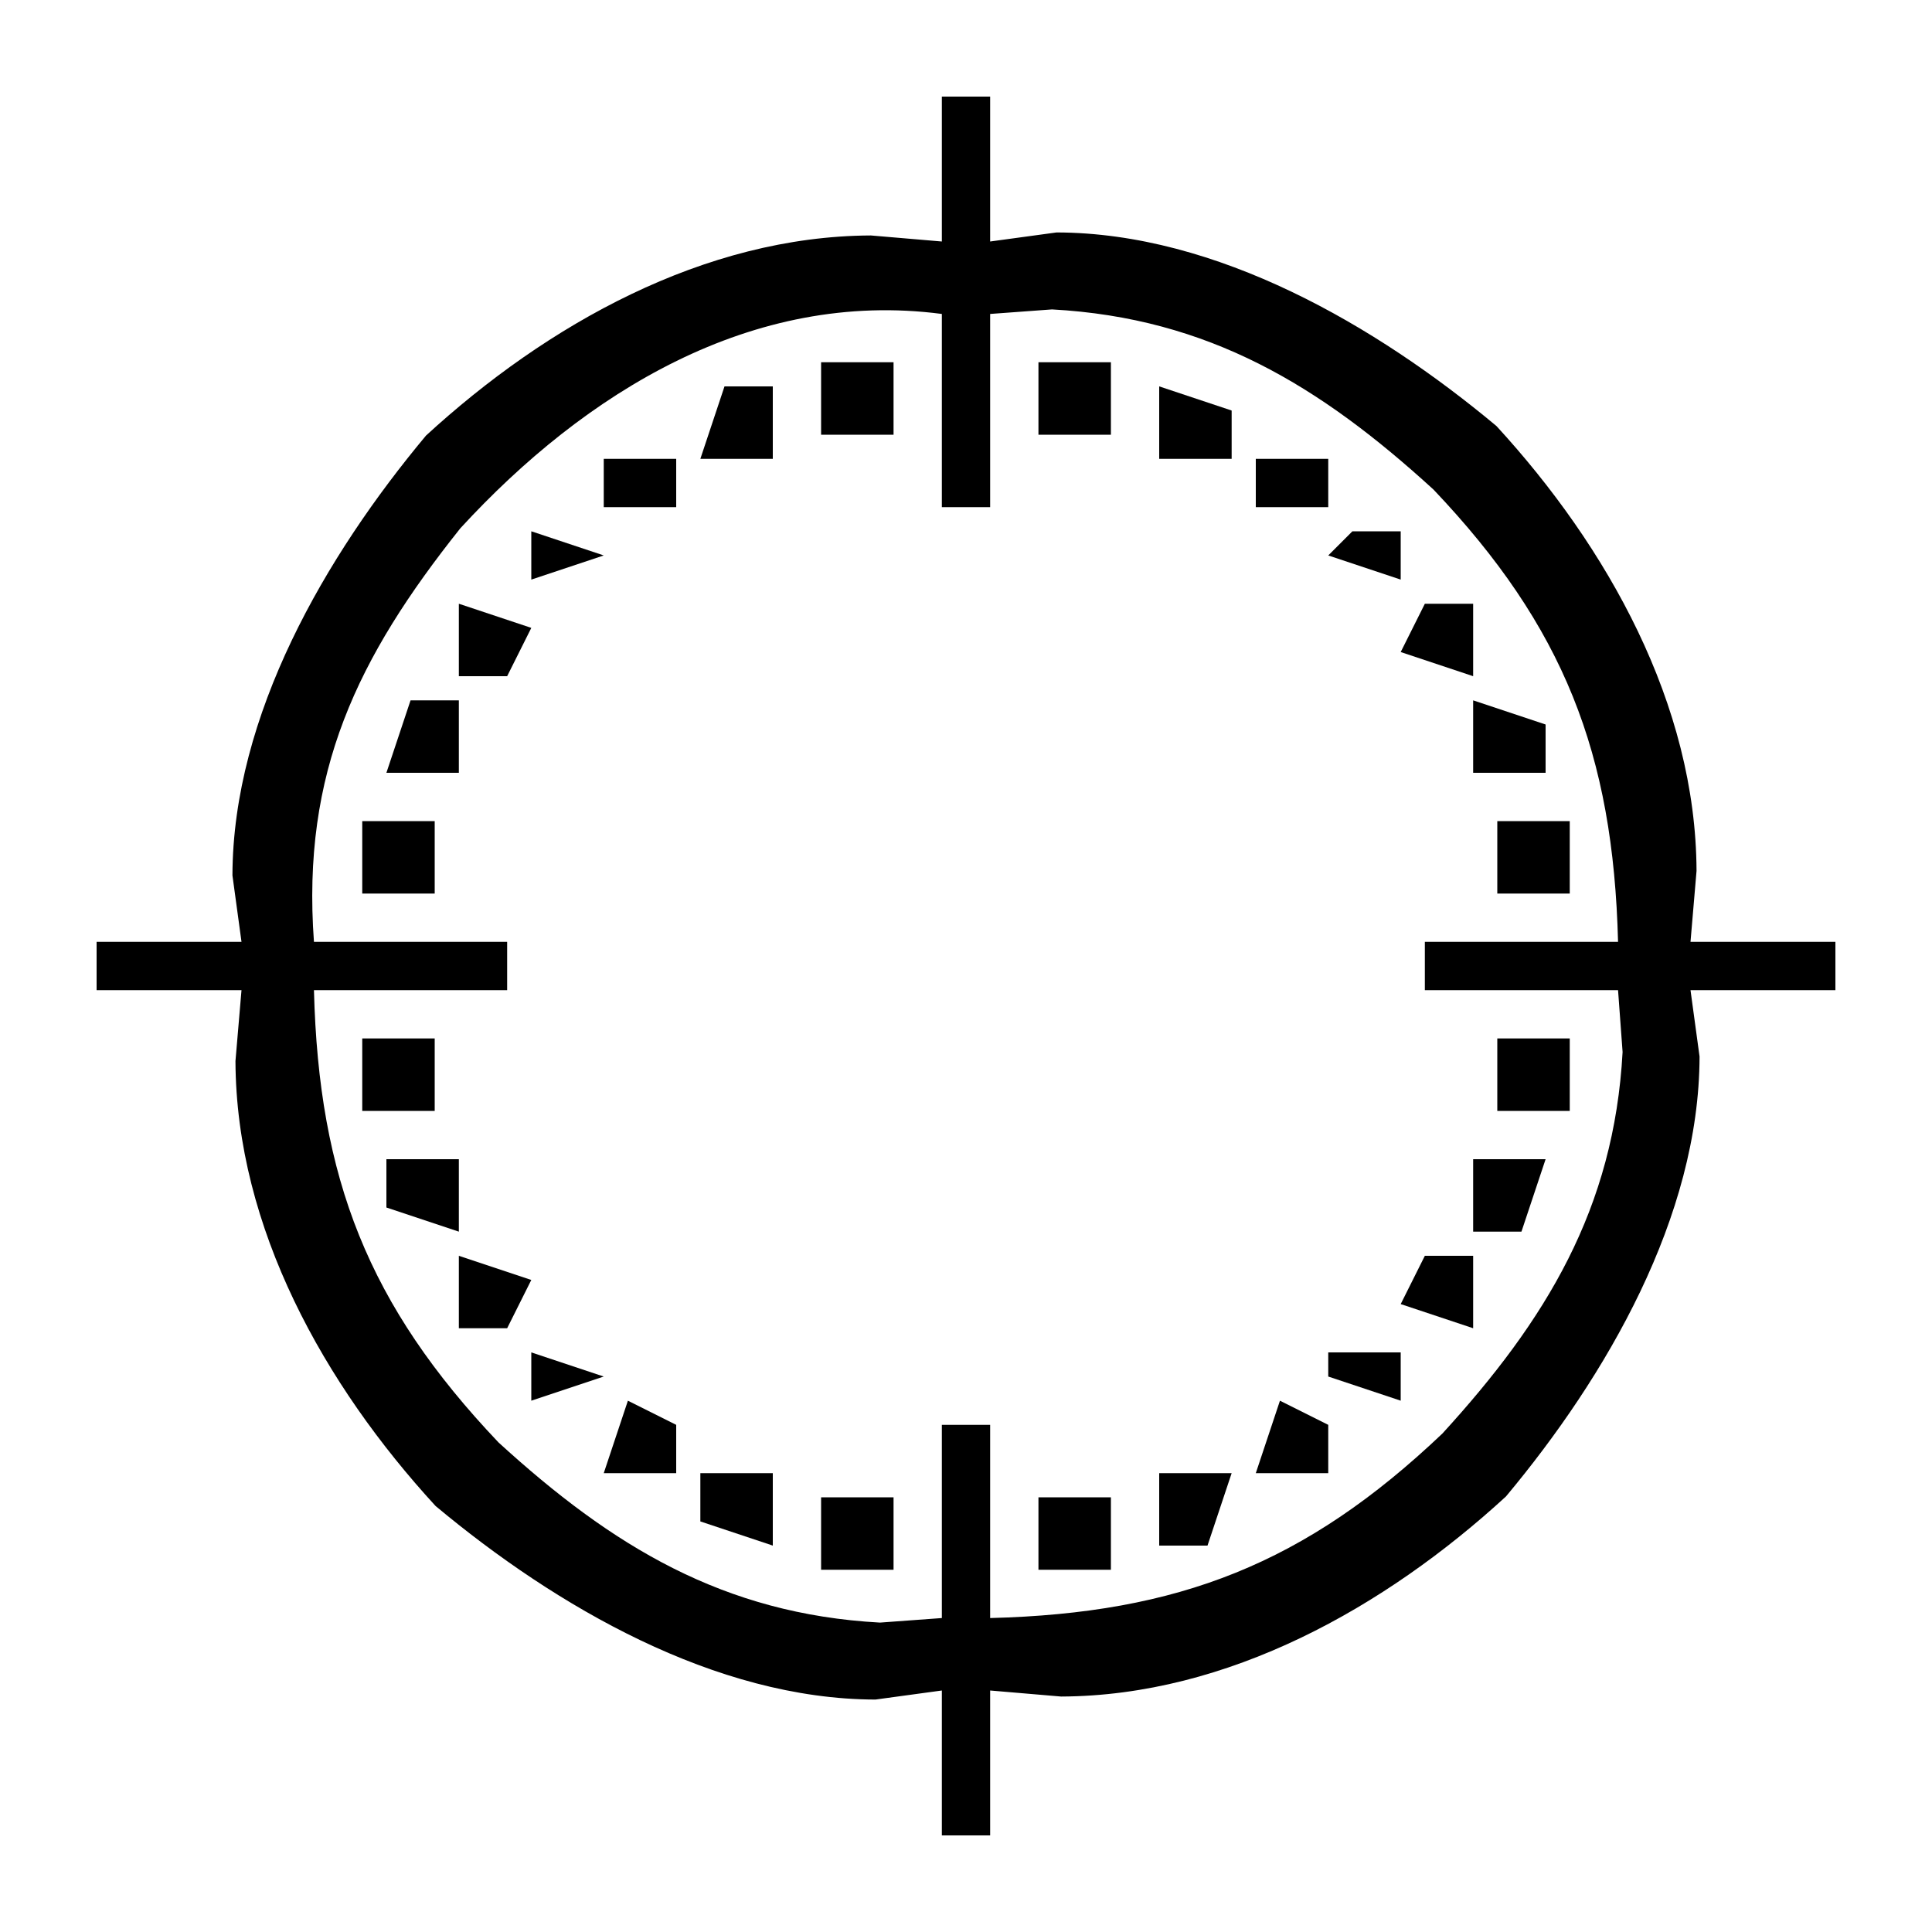
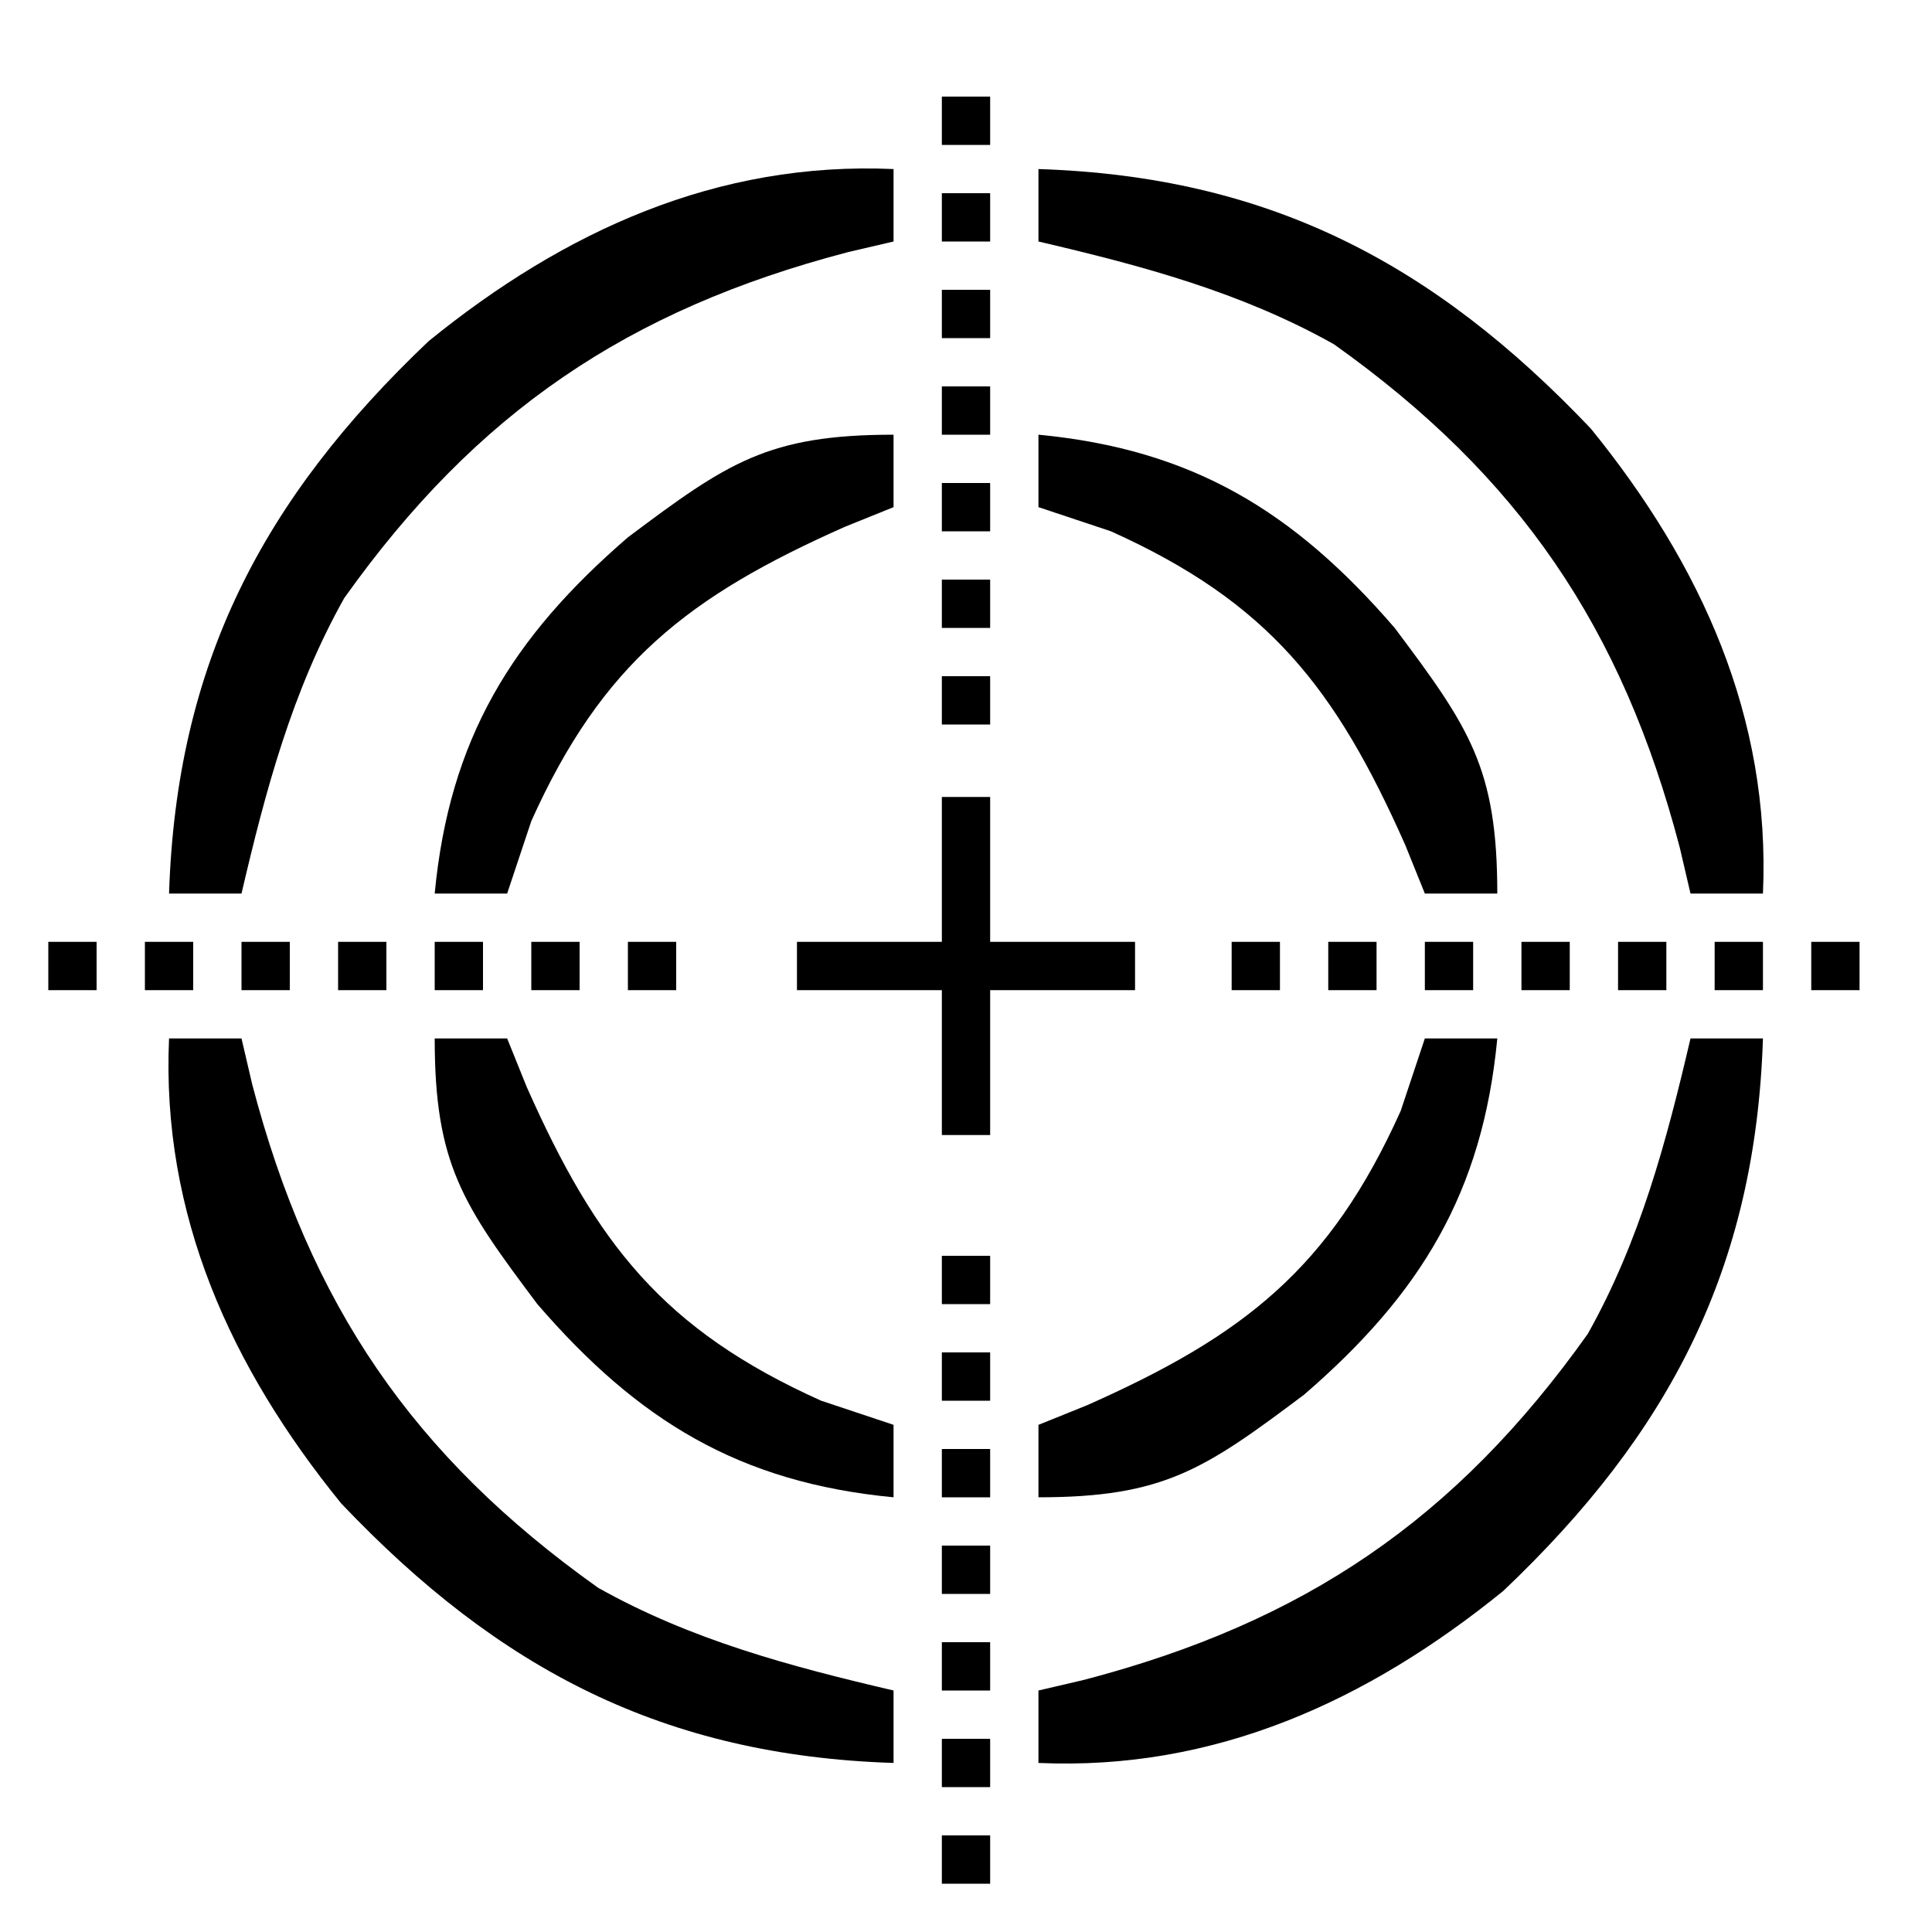
<svg xmlns="http://www.w3.org/2000/svg" version="1.1" width="80" height="80">
-   <path d="M0 0 C0.66 0 1.32 0 2 0 C2 1.98 2 3.96 2 6 C2.907 5.876 3.815 5.753 4.75 5.625 C11.386 5.639 17.985 9.482 22.965 13.641 C27.558 18.643 31.222 25.157 31.25 32.062 C31.168 33.032 31.085 34.001 31 35 C32.98 35 34.96 35 37 35 C37 35.66 37 36.32 37 37 C35.02 37 33.04 37 31 37 C31.124 37.907 31.248 38.815 31.375 39.75 C31.361 46.386 27.518 52.985 23.359 57.965 C18.357 62.558 11.843 66.222 4.938 66.25 C3.968 66.168 2.999 66.085 2 66 C2 67.98 2 69.96 2 72 C1.34 72 0.68 72 0 72 C0 70.02 0 68.04 0 66 C-0.907 66.124 -1.815 66.248 -2.75 66.375 C-9.386 66.361 -15.985 62.518 -20.965 58.359 C-25.558 53.357 -29.222 46.843 -29.25 39.938 C-29.168 38.968 -29.085 37.999 -29 37 C-30.98 37 -32.96 37 -35 37 C-35 36.34 -35 35.68 -35 35 C-33.02 35 -31.04 35 -29 35 C-29.124 34.093 -29.247 33.185 -29.375 32.25 C-29.361 25.614 -25.518 19.015 -21.359 14.035 C-16.357 9.442 -9.843 5.778 -2.938 5.75 C-1.968 5.832 -0.999 5.915 0 6 C0 4.02 0 2.04 0 0 Z M-19.938 17.875 C-24.2 23.223 -26.514 27.974 -26 35 C-23.36 35 -20.72 35 -18 35 C-18 35.66 -18 36.32 -18 37 C-20.64 37 -23.28 37 -26 37 C-25.801 44.797 -23.752 50.052 -18.359 55.727 C-13.667 60.017 -9.052 62.834 -2.562 63.188 C-1.717 63.126 -0.871 63.064 0 63 C0 60.36 0 57.72 0 55 C0.66 55 1.32 55 2 55 C2 57.64 2 60.28 2 63 C9.797 62.801 15.052 60.752 20.727 55.359 C25.017 50.667 27.834 46.052 28.188 39.562 C28.126 38.717 28.064 37.871 28 37 C25.36 37 22.72 37 20 37 C20 36.34 20 35.68 20 35 C22.64 35 25.28 35 28 35 C27.801 27.203 25.752 21.948 20.359 16.273 C15.667 11.983 11.052 9.166 4.562 8.812 C3.717 8.874 2.871 8.936 2 9 C2 11.64 2 14.28 2 17 C1.34 17 0.68 17 0 17 C0 14.36 0 11.72 0 9 C-7.852 7.967 -14.782 12.261 -19.938 17.875 Z " fill="#000000" transform="translate(39,4)" />
-   <path d="M0 0 C0.99 0 1.98 0 3 0 C3 0.99 3 1.98 3 3 C2.01 3 1.02 3 0 3 C0 2.01 0 1.02 0 0 Z " fill="#000000" transform="translate(43,62)" />
-   <path d="M0 0 C0.99 0 1.98 0 3 0 C3 0.99 3 1.98 3 3 C2.01 3 1.02 3 0 3 C0 2.01 0 1.02 0 0 Z " fill="#000000" transform="translate(34,62)" />
-   <path d="M0 0 C0.99 0 1.98 0 3 0 C3 0.99 3 1.98 3 3 C2.01 3 1.02 3 0 3 C0 2.01 0 1.02 0 0 Z " fill="#000000" transform="translate(62,43)" />
-   <path d="M0 0 C0.99 0 1.98 0 3 0 C3 0.99 3 1.98 3 3 C2.01 3 1.02 3 0 3 C0 2.01 0 1.02 0 0 Z " fill="#000000" transform="translate(15,43)" />
-   <path d="M0 0 C0.99 0 1.98 0 3 0 C3 0.99 3 1.98 3 3 C2.01 3 1.02 3 0 3 C0 2.01 0 1.02 0 0 Z " fill="#000000" transform="translate(62,34)" />
-   <path d="M0 0 C0.99 0 1.98 0 3 0 C3 0.99 3 1.98 3 3 C2.01 3 1.02 3 0 3 C0 2.01 0 1.02 0 0 Z " fill="#000000" transform="translate(15,34)" />
-   <path d="M0 0 C0.99 0 1.98 0 3 0 C3 0.99 3 1.98 3 3 C2.01 3 1.02 3 0 3 C0 2.01 0 1.02 0 0 Z " fill="#000000" transform="translate(43,15)" />
-   <path d="M0 0 C0.99 0 1.98 0 3 0 C3 0.99 3 1.98 3 3 C2.01 3 1.02 3 0 3 C0 2.01 0 1.02 0 0 Z " fill="#000000" transform="translate(34,15)" />
-   <path d="M0 0 C0.99 0 1.98 0 3 0 C2.67 0.99 2.34 1.98 2 3 C1.34 3 0.68 3 0 3 C0 2.01 0 1.02 0 0 Z " fill="#000000" transform="translate(48,61)" />
-   <path d="M0 0 C0.99 0 1.98 0 3 0 C3 0.99 3 1.98 3 3 C2.01 2.67 1.02 2.34 0 2 C0 1.34 0 0.68 0 0 Z " fill="#000000" transform="translate(29,61)" />
-   <path d="M0 0 C0.99 0 1.98 0 3 0 C2.67 0.99 2.34 1.98 2 3 C1.34 3 0.68 3 0 3 C0 2.01 0 1.02 0 0 Z " fill="#000000" transform="translate(61,48)" />
-   <path d="M0 0 C0.99 0 1.98 0 3 0 C3 0.99 3 1.98 3 3 C2.01 2.67 1.02 2.34 0 2 C0 1.34 0 0.68 0 0 Z " fill="#000000" transform="translate(16,48)" />
-   <path d="M0 0 C0.99 0.33 1.98 0.66 3 1 C3 1.66 3 2.32 3 3 C2.01 3 1.02 3 0 3 C0 2.01 0 1.02 0 0 Z " fill="#000000" transform="translate(61,29)" />
-   <path d="M0 0 C0.66 0 1.32 0 2 0 C2 0.99 2 1.98 2 3 C1.01 3 0.02 3 -1 3 C-0.67 2.01 -0.34 1.02 0 0 Z " fill="#000000" transform="translate(17,29)" />
-   <path d="M0 0 C0.99 0.33 1.98 0.66 3 1 C3 1.66 3 2.32 3 3 C2.01 3 1.02 3 0 3 C0 2.01 0 1.02 0 0 Z " fill="#000000" transform="translate(48,16)" />
-   <path d="M0 0 C0.66 0 1.32 0 2 0 C2 0.99 2 1.98 2 3 C1.01 3 0.02 3 -1 3 C-0.67 2.01 -0.34 1.02 0 0 Z " fill="#000000" transform="translate(30,16)" />
-   <path d="M0 0 C0.66 0.33 1.32 0.66 2 1 C2 1.66 2 2.32 2 3 C1.01 3 0.02 3 -1 3 C-0.67 2.01 -0.34 1.02 0 0 Z " fill="#000000" transform="translate(53,58)" />
-   <path d="M0 0 C0.66 0.33 1.32 0.66 2 1 C2 1.66 2 2.32 2 3 C1.01 3 0.02 3 -1 3 C-0.67 2.01 -0.34 1.02 0 0 Z " fill="#000000" transform="translate(26,58)" />
-   <path d="M0 0 C0.66 0 1.32 0 2 0 C2 0.99 2 1.98 2 3 C1.01 2.67 0.02 2.34 -1 2 C-0.67 1.34 -0.34 0.68 0 0 Z " fill="#000000" transform="translate(59,52)" />
-   <path d="M0 0 C0.99 0.33 1.98 0.66 3 1 C2.67 1.66 2.34 2.32 2 3 C1.34 3 0.68 3 0 3 C0 2.01 0 1.02 0 0 Z " fill="#000000" transform="translate(19,52)" />
-   <path d="M0 0 C0.66 0 1.32 0 2 0 C2 0.99 2 1.98 2 3 C1.01 2.67 0.02 2.34 -1 2 C-0.67 1.34 -0.34 0.68 0 0 Z " fill="#000000" transform="translate(59,25)" />
-   <path d="M0 0 C0.99 0.33 1.98 0.66 3 1 C2.67 1.66 2.34 2.32 2 3 C1.34 3 0.68 3 0 3 C0 2.01 0 1.02 0 0 Z " fill="#000000" transform="translate(19,25)" />
-   <path d="M0 0 C0.99 0 1.98 0 3 0 C3 0.66 3 1.32 3 2 C2.01 2 1.02 2 0 2 C0 1.34 0 0.68 0 0 Z " fill="#000000" transform="translate(52,19)" />
-   <path d="M0 0 C0.99 0 1.98 0 3 0 C3 0.66 3 1.32 3 2 C2.01 2 1.02 2 0 2 C0 1.34 0 0.68 0 0 Z " fill="#000000" transform="translate(25,19)" />
-   <path d="M0 0 C0.99 0 1.98 0 3 0 C3 0.66 3 1.32 3 2 C2.01 1.67 1.02 1.34 0 1 C0 0.67 0 0.34 0 0 Z " fill="#000000" transform="translate(55,56)" />
-   <path d="M0 0 C0.99 0.33 1.98 0.66 3 1 C2.01 1.33 1.02 1.66 0 2 C0 1.34 0 0.68 0 0 Z " fill="#000000" transform="translate(22,56)" />
-   <path d="M0 0 C0.66 0 1.32 0 2 0 C2 0.66 2 1.32 2 2 C1.01 1.67 0.02 1.34 -1 1 C-0.67 0.67 -0.34 0.34 0 0 Z " fill="#000000" transform="translate(56,22)" />
-   <path d="M0 0 C0.99 0.33 1.98 0.66 3 1 C2.01 1.33 1.02 1.66 0 2 C0 1.34 0 0.68 0 0 Z " fill="#000000" transform="translate(22,22)" />
+   <path d="M0 0 C0.99 0 1.98 0 3 0 C2.694 9.491 -0.853 16.327 -7.75 22.875 C-13.375 27.442 -19.695 30.324 -27 30 C-27 29.01 -27 28.02 -27 27 C-26.371 26.853 -25.742 26.706 -25.094 26.555 C-15.998 24.171 -9.724 19.925 -4.254 12.234 C-2.094 8.386 -0.999 4.277 0 0 Z " fill="#000000" transform="translate(70,43)" />
+   <path d="M0 0 C0.99 0 1.98 0 3 0 C3.147 0.629 3.294 1.258 3.445 1.906 C5.829 11.002 10.075 17.276 17.766 22.746 C21.614 24.906 25.723 26.001 30 27 C30 27.99 30 28.98 30 30 C20.509 29.694 13.673 26.147 7.125 19.25 C2.558 13.625 -0.324 7.305 0 0 Z " fill="#000000" transform="translate(7,43)" />
+   <path d="M0 0 C9.491 0.306 16.327 3.853 22.875 10.75 C27.442 16.375 30.324 22.695 30 30 C29.01 30 28.02 30 27 30 C26.78 29.056 26.78 29.056 26.555 28.094 C24.171 18.998 19.925 12.724 12.234 7.254 C8.386 5.094 4.277 3.999 0 3 C0 2.01 0 1.02 0 0 Z " fill="#000000" transform="translate(43,7)" />
+   <path d="M0 0 C0 0.99 0 1.98 0 3 C-0.629 3.147 -1.258 3.294 -1.906 3.445 C-11.002 5.829 -17.276 10.075 -22.746 17.766 C-24.906 21.614 -26.001 25.723 -27 30 C-27.99 30 -28.98 30 -30 30 C-29.694 20.509 -26.147 13.673 -19.25 7.125 C-13.625 2.558 -7.305 -0.324 0 0 Z " fill="#000000" transform="translate(37,7)" />
+   <path d="M0 0 C0.99 0 1.98 0 3 0 C2.391 6.398 -0.184 10.592 -5 14.75 C-9.124 17.843 -10.797 19 -16 19 C-16 18.01 -16 17.02 -16 16 C-15.336 15.732 -14.672 15.464 -13.988 15.188 C-7.489 12.303 -3.937 9.529 -1 3 C-0.67 2.01 -0.34 1.02 0 0 Z " fill="#000000" transform="translate(59,43)" />
+   <path d="M0 0 C0.99 0 1.98 0 3 0 C3.268 0.664 3.536 1.328 3.812 2.012 C6.697 8.511 9.471 12.063 16 15 C16.99 15.33 17.98 15.66 19 16 C19 16.99 19 17.98 19 19 C12.602 18.391 8.408 15.816 4.25 11 C1.157 6.876 0 5.203 0 0 Z " fill="#000000" transform="translate(18,43)" />
+   <path d="M0 0 C6.398 0.609 10.592 3.184 14.75 8 C17.843 12.124 19 13.797 19 19 C18.01 19 17.02 19 16 19 C15.598 18.004 15.598 18.004 15.188 16.988 C12.303 10.489 9.529 6.937 3 4 C2.01 3.67 1.02 3.34 0 3 C0 2.01 0 1.02 0 0 Z " fill="#000000" transform="translate(43,18)" />
+   <path d="M0 0 C0 0.99 0 1.98 0 3 C-0.664 3.268 -1.328 3.536 -2.012 3.812 C-8.511 6.697 -12.063 9.471 -15 16 C-15.33 16.99 -15.66 17.98 -16 19 C-16.99 19 -17.98 19 -19 19 C-18.391 12.602 -15.816 8.408 -11 4.25 C-6.876 1.157 -5.203 0 0 0 Z " fill="#000000" transform="translate(37,18)" />
+   <path d="M0 0 C0.66 0 1.32 0 2 0 C2 1.98 2 3.96 2 6 C3.98 6 5.96 6 8 6 C8 6.66 8 7.32 8 8 C6.02 8 4.04 8 2 8 C2 9.98 2 11.96 2 14 C1.34 14 0.68 14 0 14 C0 12.02 0 10.04 0 8 C-1.98 8 -3.96 8 -6 8 C-6 7.34 -6 6.68 -6 6 C-4.02 6 -2.04 6 0 6 C0 4.02 0 2.04 0 0 Z " fill="#000000" transform="translate(39,33)" />
+   <path d="M0 0 C0.66 0 1.32 0 2 0 C2 0.66 2 1.32 2 2 C1.34 2 0.68 2 0 2 C0 1.34 0 0.68 0 0 Z " fill="#000000" transform="translate(39,76)" />
+   <path d="M0 0 C0.66 0 1.32 0 2 0 C2 0.66 2 1.32 2 2 C1.34 2 0.68 2 0 2 C0 1.34 0 0.68 0 0 Z " fill="#000000" transform="translate(39,72)" />
+   <path d="M0 0 C0.66 0 1.32 0 2 0 C2 0.66 2 1.32 2 2 C1.34 2 0.68 2 0 2 C0 1.34 0 0.68 0 0 Z " fill="#000000" transform="translate(39,68)" />
+   <path d="M0 0 C0.66 0 1.32 0 2 0 C2 0.66 2 1.32 2 2 C1.34 2 0.68 2 0 2 C0 1.34 0 0.68 0 0 Z " fill="#000000" transform="translate(39,64)" />
+   <path d="M0 0 C0.66 0 1.32 0 2 0 C2 0.66 2 1.32 2 2 C1.34 2 0.68 2 0 2 C0 1.34 0 0.68 0 0 Z " fill="#000000" transform="translate(39,60)" />
+   <path d="M0 0 C0.66 0 1.32 0 2 0 C2 0.66 2 1.32 2 2 C1.34 2 0.68 2 0 2 C0 1.34 0 0.68 0 0 Z " fill="#000000" transform="translate(39,56)" />
+   <path d="M0 0 C0.66 0 1.32 0 2 0 C2 0.66 2 1.32 2 2 C1.34 2 0.68 2 0 2 C0 1.34 0 0.68 0 0 Z " fill="#000000" transform="translate(39,52)" />
+   <path d="M0 0 C0.66 0 1.32 0 2 0 C2 0.66 2 1.32 2 2 C1.34 2 0.68 2 0 2 C0 1.34 0 0.68 0 0 Z " fill="#000000" transform="translate(75,39)" />
+   <path d="M0 0 C0.66 0 1.32 0 2 0 C2 0.66 2 1.32 2 2 C1.34 2 0.68 2 0 2 C0 1.34 0 0.68 0 0 Z " fill="#000000" transform="translate(71,39)" />
+   <path d="M0 0 C0.66 0 1.32 0 2 0 C2 0.66 2 1.32 2 2 C1.34 2 0.68 2 0 2 C0 1.34 0 0.68 0 0 Z " fill="#000000" transform="translate(67,39)" />
+   <path d="M0 0 C0.66 0 1.32 0 2 0 C2 0.66 2 1.32 2 2 C1.34 2 0.68 2 0 2 C0 1.34 0 0.68 0 0 Z " fill="#000000" transform="translate(63,39)" />
+   <path d="M0 0 C0.66 0 1.32 0 2 0 C2 0.66 2 1.32 2 2 C1.34 2 0.68 2 0 2 C0 1.34 0 0.68 0 0 Z " fill="#000000" transform="translate(59,39)" />
+   <path d="M0 0 C0.66 0 1.32 0 2 0 C2 0.66 2 1.32 2 2 C1.34 2 0.68 2 0 2 C0 1.34 0 0.68 0 0 Z " fill="#000000" transform="translate(55,39)" />
+   <path d="M0 0 C0.66 0 1.32 0 2 0 C2 0.66 2 1.32 2 2 C1.34 2 0.68 2 0 2 C0 1.34 0 0.68 0 0 Z " fill="#000000" transform="translate(51,39)" />
+   <path d="M0 0 C0.66 0 1.32 0 2 0 C2 0.66 2 1.32 2 2 C1.34 2 0.68 2 0 2 C0 1.34 0 0.68 0 0 Z " fill="#000000" transform="translate(26,39)" />
+   <path d="M0 0 C0.66 0 1.32 0 2 0 C2 0.66 2 1.32 2 2 C1.34 2 0.68 2 0 2 C0 1.34 0 0.68 0 0 Z " fill="#000000" transform="translate(22,39)" />
+   <path d="M0 0 C0.66 0 1.32 0 2 0 C2 0.66 2 1.32 2 2 C1.34 2 0.68 2 0 2 C0 1.34 0 0.68 0 0 Z " fill="#000000" transform="translate(18,39)" />
+   <path d="M0 0 C0.66 0 1.32 0 2 0 C2 0.66 2 1.32 2 2 C1.34 2 0.68 2 0 2 C0 1.34 0 0.68 0 0 Z " fill="#000000" transform="translate(14,39)" />
+   <path d="M0 0 C0.66 0 1.32 0 2 0 C2 0.66 2 1.32 2 2 C1.34 2 0.68 2 0 2 C0 1.34 0 0.68 0 0 Z " fill="#000000" transform="translate(10,39)" />
+   <path d="M0 0 C0.66 0 1.32 0 2 0 C2 0.66 2 1.32 2 2 C1.34 2 0.68 2 0 2 C0 1.34 0 0.68 0 0 Z " fill="#000000" transform="translate(6,39)" />
+   <path d="M0 0 C0.66 0 1.32 0 2 0 C2 0.66 2 1.32 2 2 C1.34 2 0.68 2 0 2 C0 1.34 0 0.68 0 0 Z " fill="#000000" transform="translate(2,39)" />
+   <path d="M0 0 C0.66 0 1.32 0 2 0 C2 0.66 2 1.32 2 2 C1.34 2 0.68 2 0 2 C0 1.34 0 0.68 0 0 Z " fill="#000000" transform="translate(39,28)" />
+   <path d="M0 0 C0.66 0 1.32 0 2 0 C2 0.66 2 1.32 2 2 C1.34 2 0.68 2 0 2 C0 1.34 0 0.68 0 0 Z " fill="#000000" transform="translate(39,24)" />
+   <path d="M0 0 C0.66 0 1.32 0 2 0 C2 0.66 2 1.32 2 2 C1.34 2 0.68 2 0 2 C0 1.34 0 0.68 0 0 Z " fill="#000000" transform="translate(39,20)" />
+   <path d="M0 0 C0.66 0 1.32 0 2 0 C2 0.66 2 1.32 2 2 C1.34 2 0.68 2 0 2 C0 1.34 0 0.68 0 0 Z " fill="#000000" transform="translate(39,16)" />
+   <path d="M0 0 C0.66 0 1.32 0 2 0 C2 0.66 2 1.32 2 2 C1.34 2 0.68 2 0 2 C0 1.34 0 0.68 0 0 Z " fill="#000000" transform="translate(39,12)" />
+   <path d="M0 0 C0.66 0 1.32 0 2 0 C2 0.66 2 1.32 2 2 C1.34 2 0.68 2 0 2 C0 1.34 0 0.68 0 0 Z " fill="#000000" transform="translate(39,8)" />
+   <path d="M0 0 C0.66 0 1.32 0 2 0 C2 0.66 2 1.32 2 2 C1.34 2 0.68 2 0 2 C0 1.34 0 0.68 0 0 Z " fill="#000000" transform="translate(39,4)" />
</svg>
